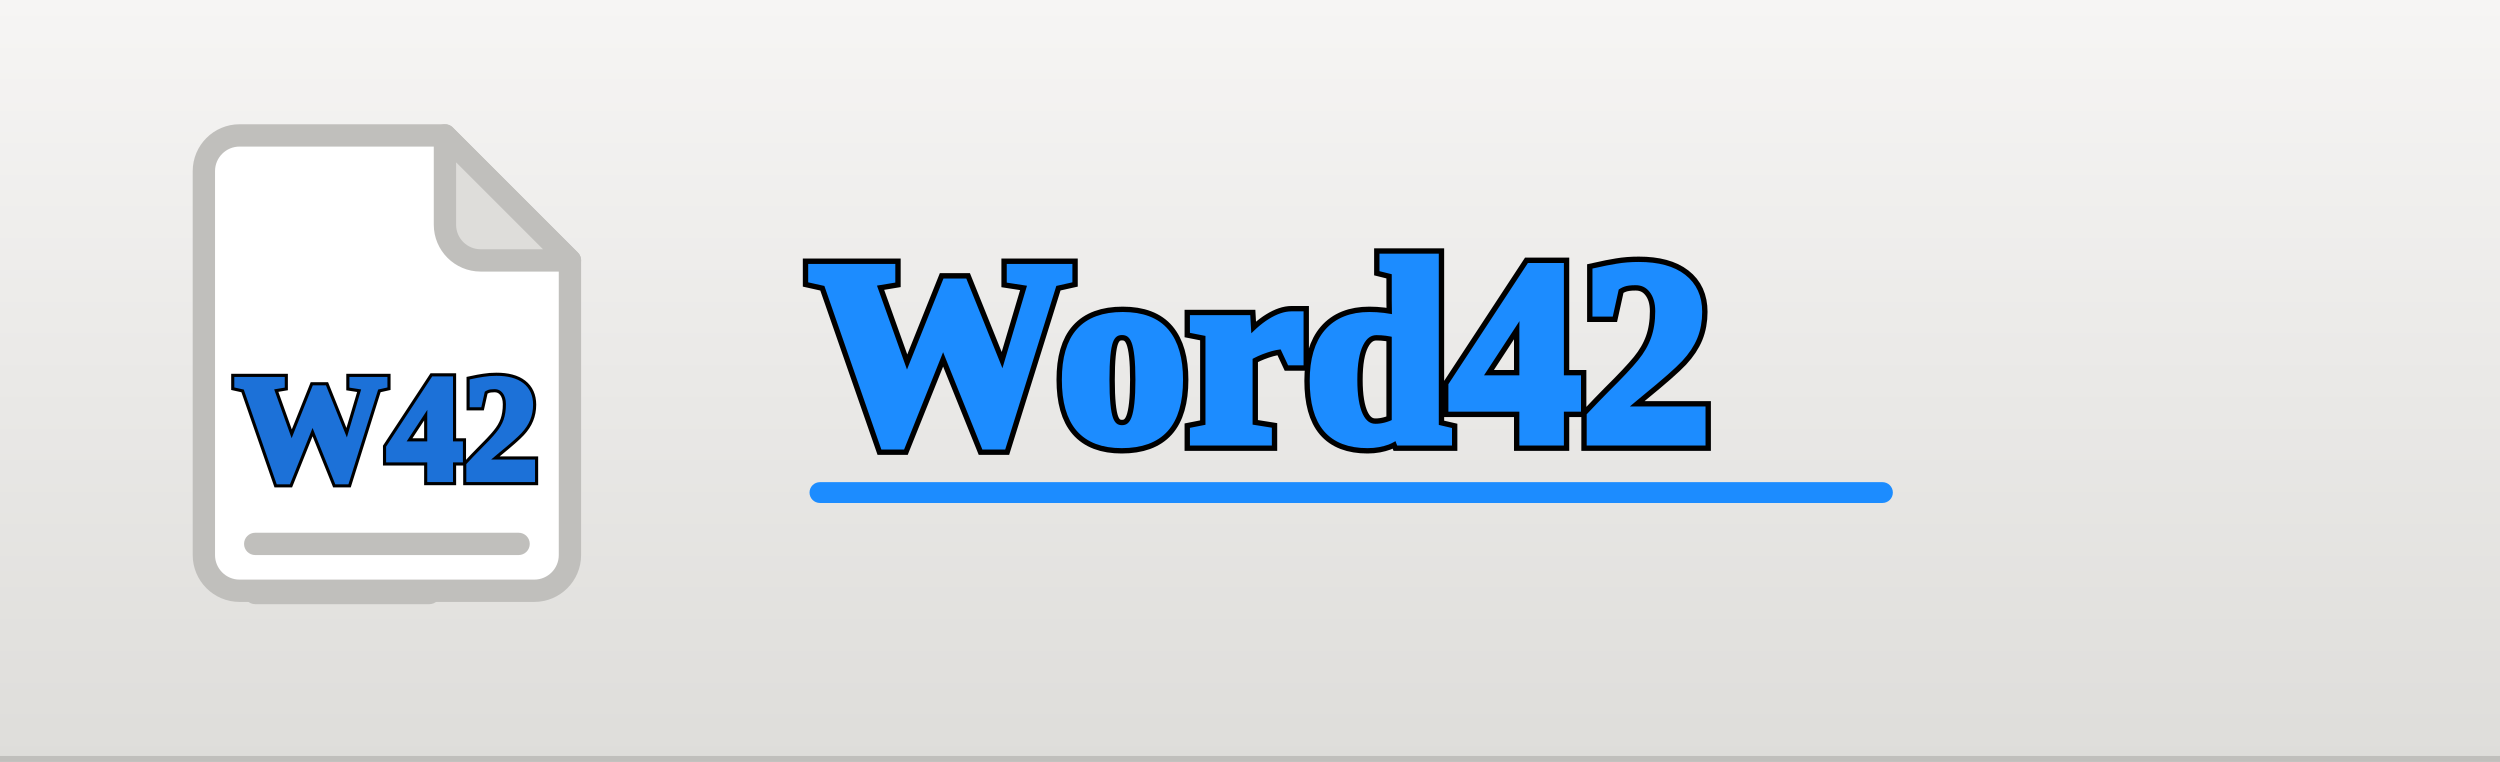
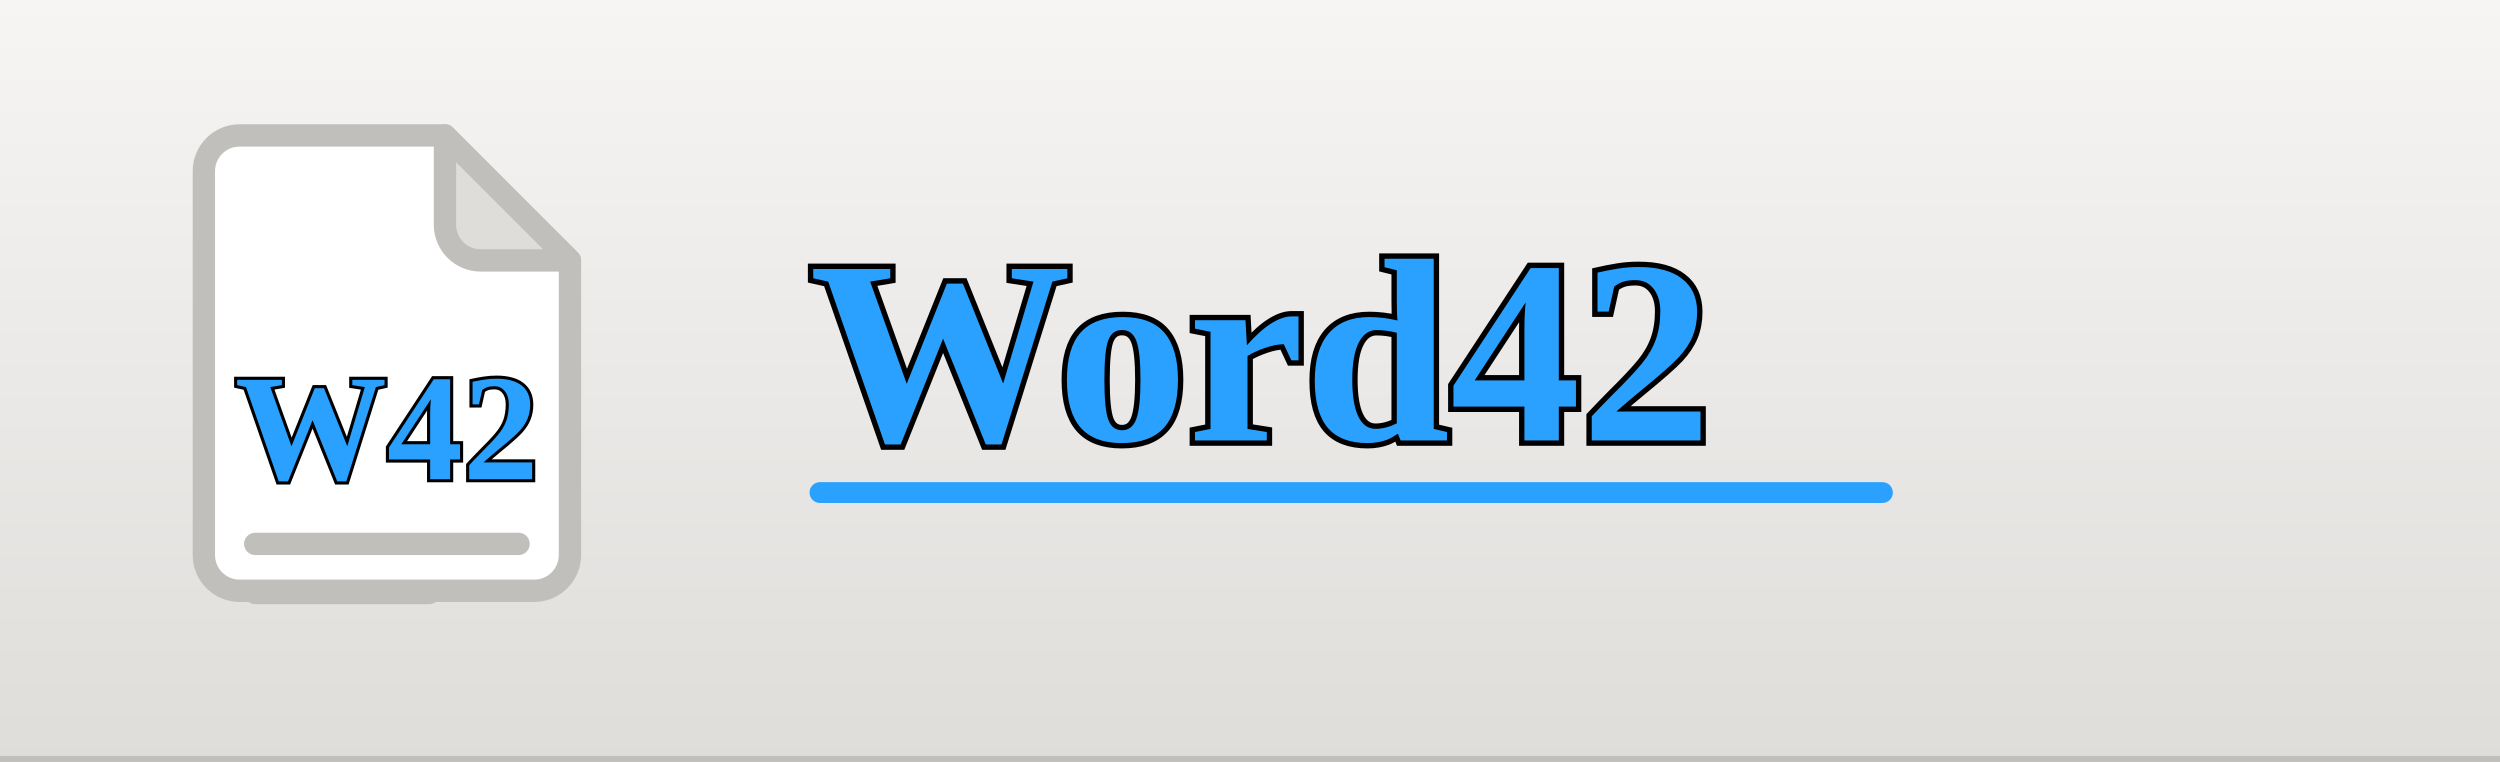
<svg xmlns="http://www.w3.org/2000/svg" width="420" height="128" viewBox="0 0 420 128">
  <defs>
    <linearGradient id="sky" x1="0" y1="0" x2="0" y2="1">
      <stop offset="0" stop-color="#f6f5f4" />
      <stop offset="1" stop-color="#deddda" />
    </linearGradient>
  </defs>
  <rect width="420" height="128" fill="url(#sky)" />
  <rect x="0" y="127" width="420" height="1" fill="#c0bfbc" />
  <g transform="translate(20,16) scale(1.5)">
    <path d="M9.5 8.5a4 4 0 0 1 4-4h23l14 14v33a4 4 0 0 1-4 4h-33a4 4 0 0 1-4-4Z" fill="#ffffff" stroke="#c0bfbc" stroke-width="2.5" stroke-linejoin="round" />
    <path d="M36.5 4.5v10a4 4 0 0 0 4 4h10Z" fill="#deddda" stroke="#c0bfbc" stroke-width="2.5" stroke-linejoin="round" />
-     <text x="13" y="43" font-family="'Times New Roman', 'Liberation Serif', Tinos, Times, serif" font-size="17" font-weight="700" fill="none" stroke="#000000" stroke-width="1.35" textLength="34" lengthAdjust="spacingAndGlyphs">W42</text>
-     <text x="13" y="43" font-family="'Times New Roman', 'Liberation Serif', Tinos, Times, serif" font-size="17" font-weight="700" fill="#1c71d8" stroke="#1c71d8" stroke-width="0.65" textLength="34" lengthAdjust="spacingAndGlyphs">W42</text>
+     <text x="13" y="43" font-family="'Times New Roman', 'Liberation Serif', Tinos, Times, serif" font-size="17" font-weight="700" fill="none" stroke="#000000" stroke-width="0.7" textLength="34" lengthAdjust="spacingAndGlyphs">W42</text>
+     <text x="13" y="43" font-family="'Times New Roman', 'Liberation Serif', Tinos, Times, serif" font-size="17" font-weight="700" fill="#2ba1ff" textLength="34" lengthAdjust="spacingAndGlyphs">W42</text>
    <rect x="14" y="49" width="32" height="2.5" rx="1.25" fill="#c0bfbc" />
    <rect x="14" y="54.5" width="22" height="2.5" rx="1.25" fill="#c0bfbc" />
  </g>
-   <text x="136" y="74" font-family="'Times New Roman', 'Liberation Serif', Tinos, Times, serif" font-size="44" font-weight="700" fill="none" stroke="#000000" stroke-width="3.5" textLength="182" lengthAdjust="spacingAndGlyphs">Word42</text>
-   <text x="136" y="74" font-family="'Times New Roman', 'Liberation Serif', Tinos, Times, serif" font-size="44" font-weight="700" fill="#1c8cff" stroke="#1c8cff" stroke-width="1.7" textLength="182" lengthAdjust="spacingAndGlyphs">Word42</text>
-   <rect x="136" y="81" width="182" height="3.5" rx="1.75" fill="#1c8cff" />
+   <text x="136" y="74" font-family="'Times New Roman', 'Liberation Serif', Tinos, Times, serif" font-size="44" font-weight="700" fill="none" stroke="#000000" stroke-width="1.8" textLength="182" lengthAdjust="spacingAndGlyphs">Word42</text>
+   <text x="136" y="74" font-family="'Times New Roman', 'Liberation Serif', Tinos, Times, serif" font-size="44" font-weight="700" fill="#2ba1ff" textLength="182" lengthAdjust="spacingAndGlyphs">Word42</text>
+   <rect x="136" y="81" width="182" height="3.5" rx="1.75" fill="#2ba1ff" />
</svg>
